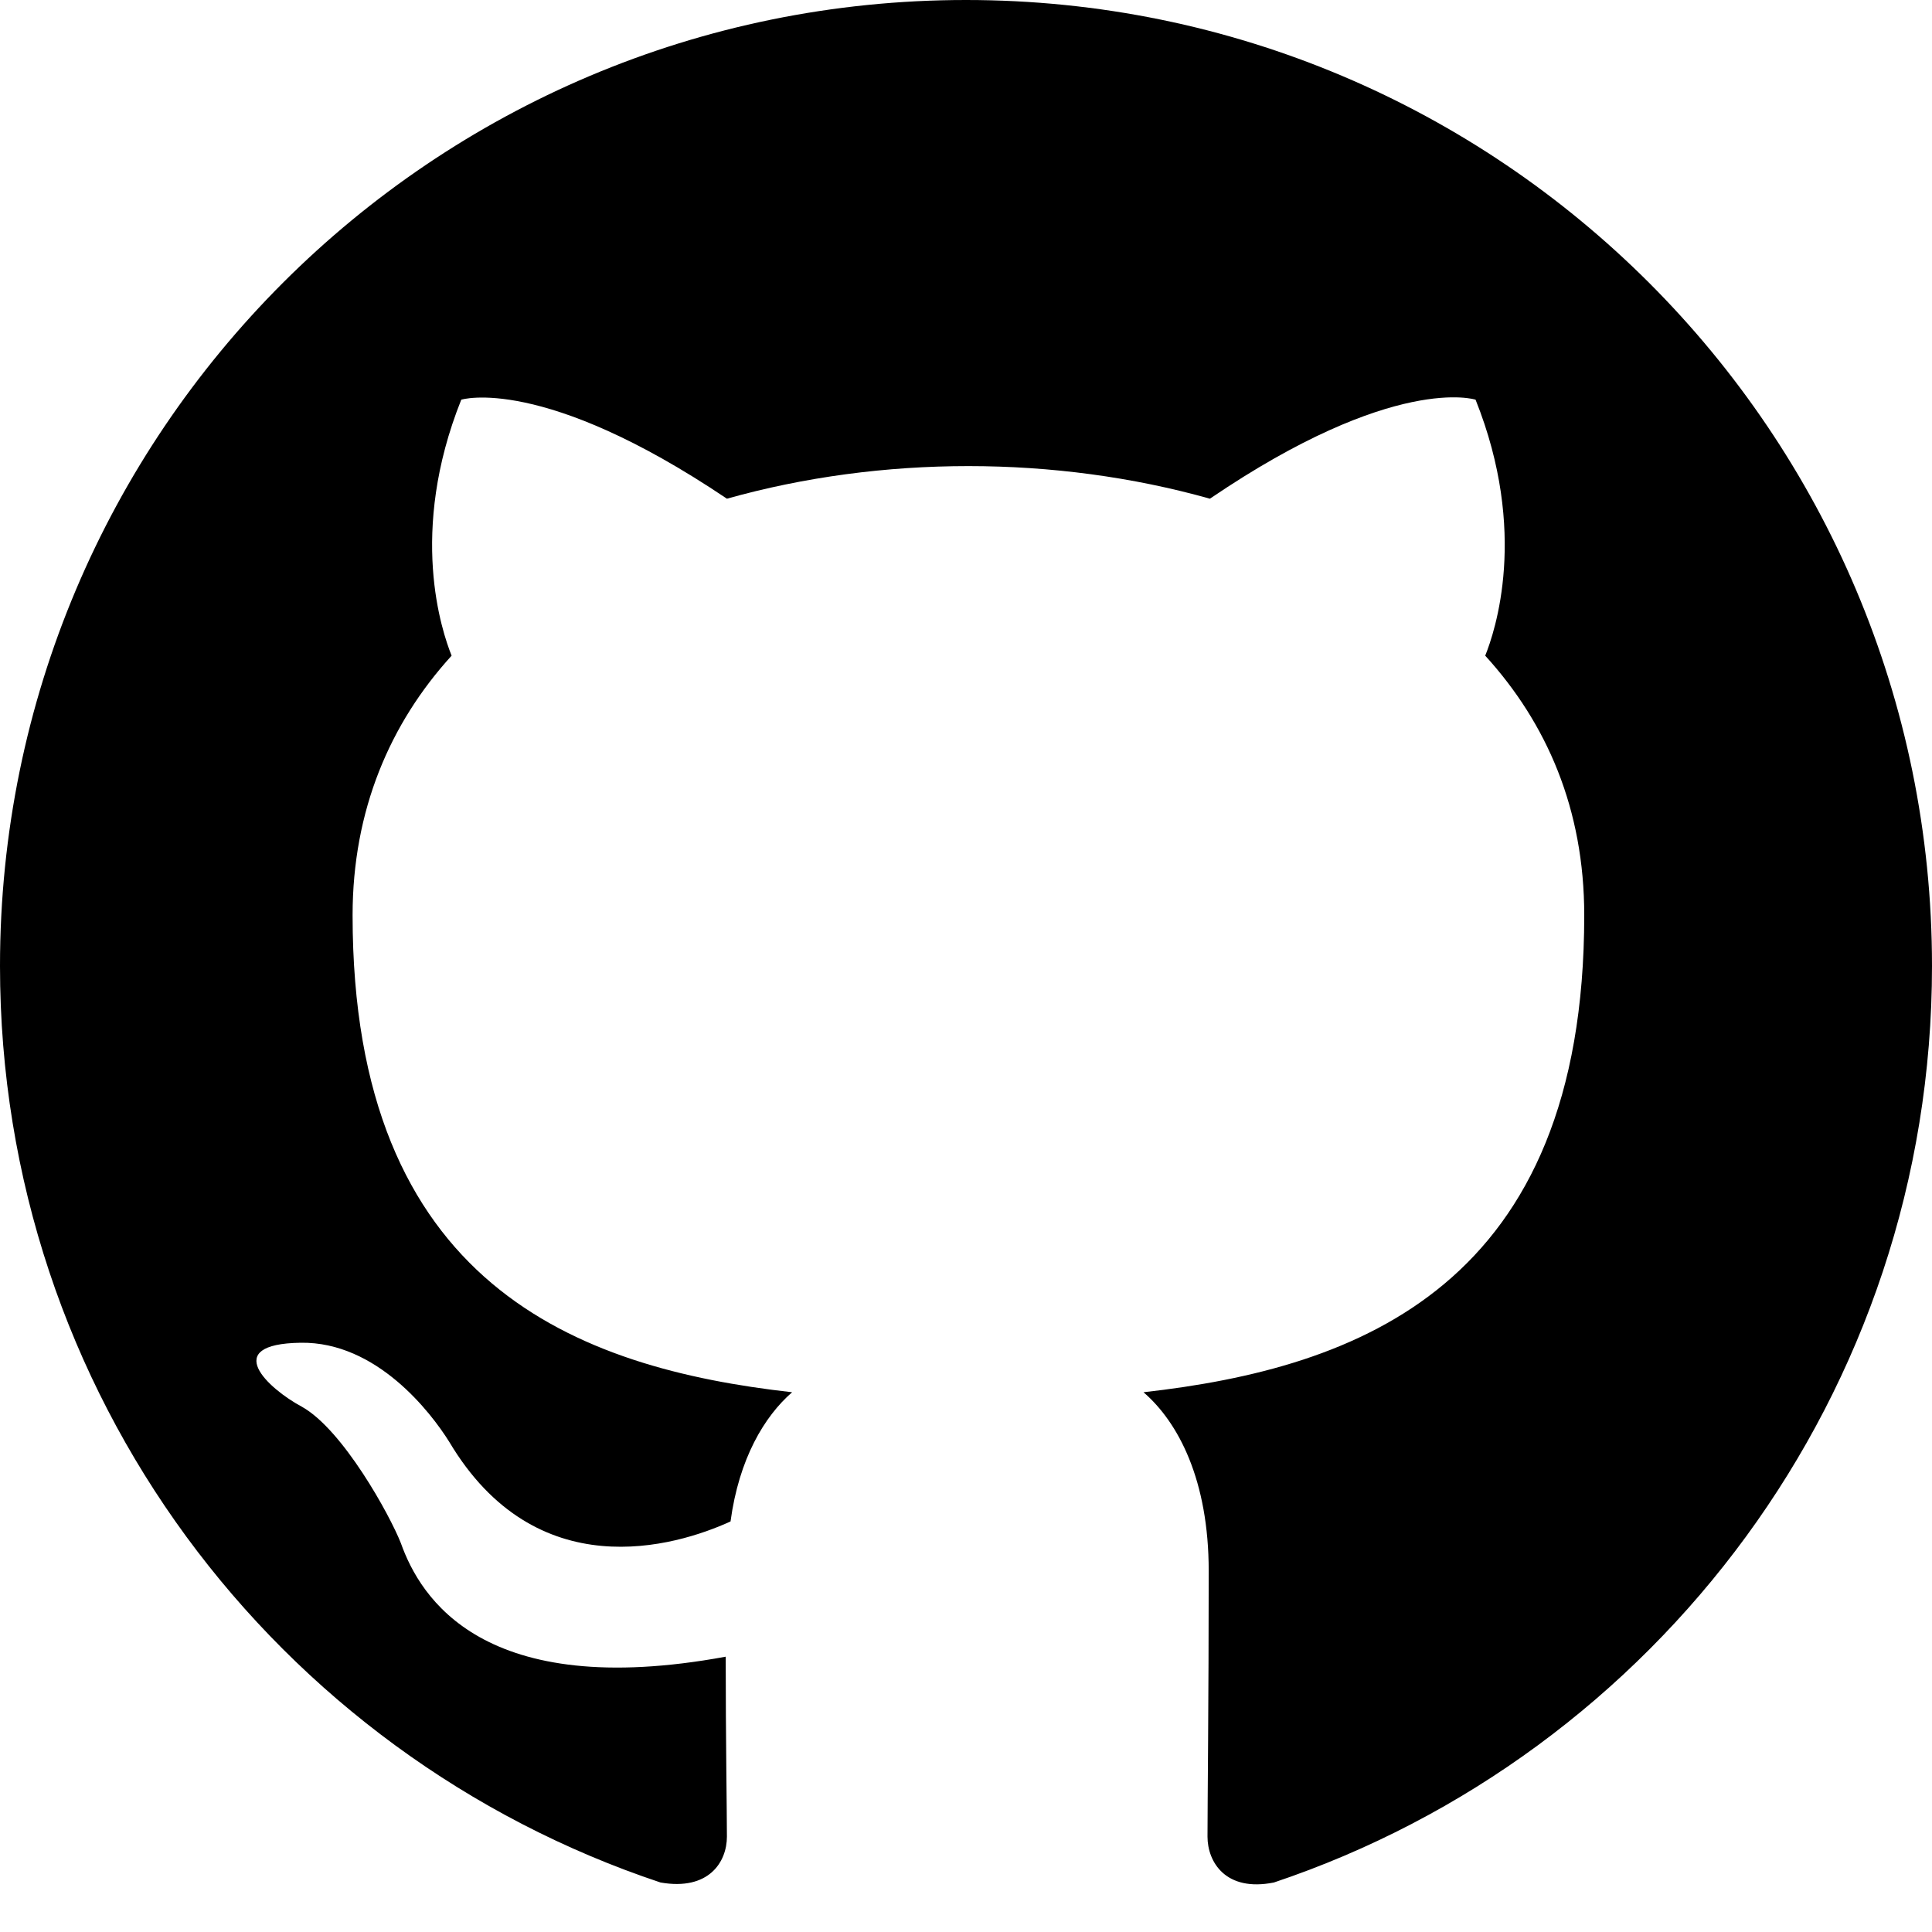
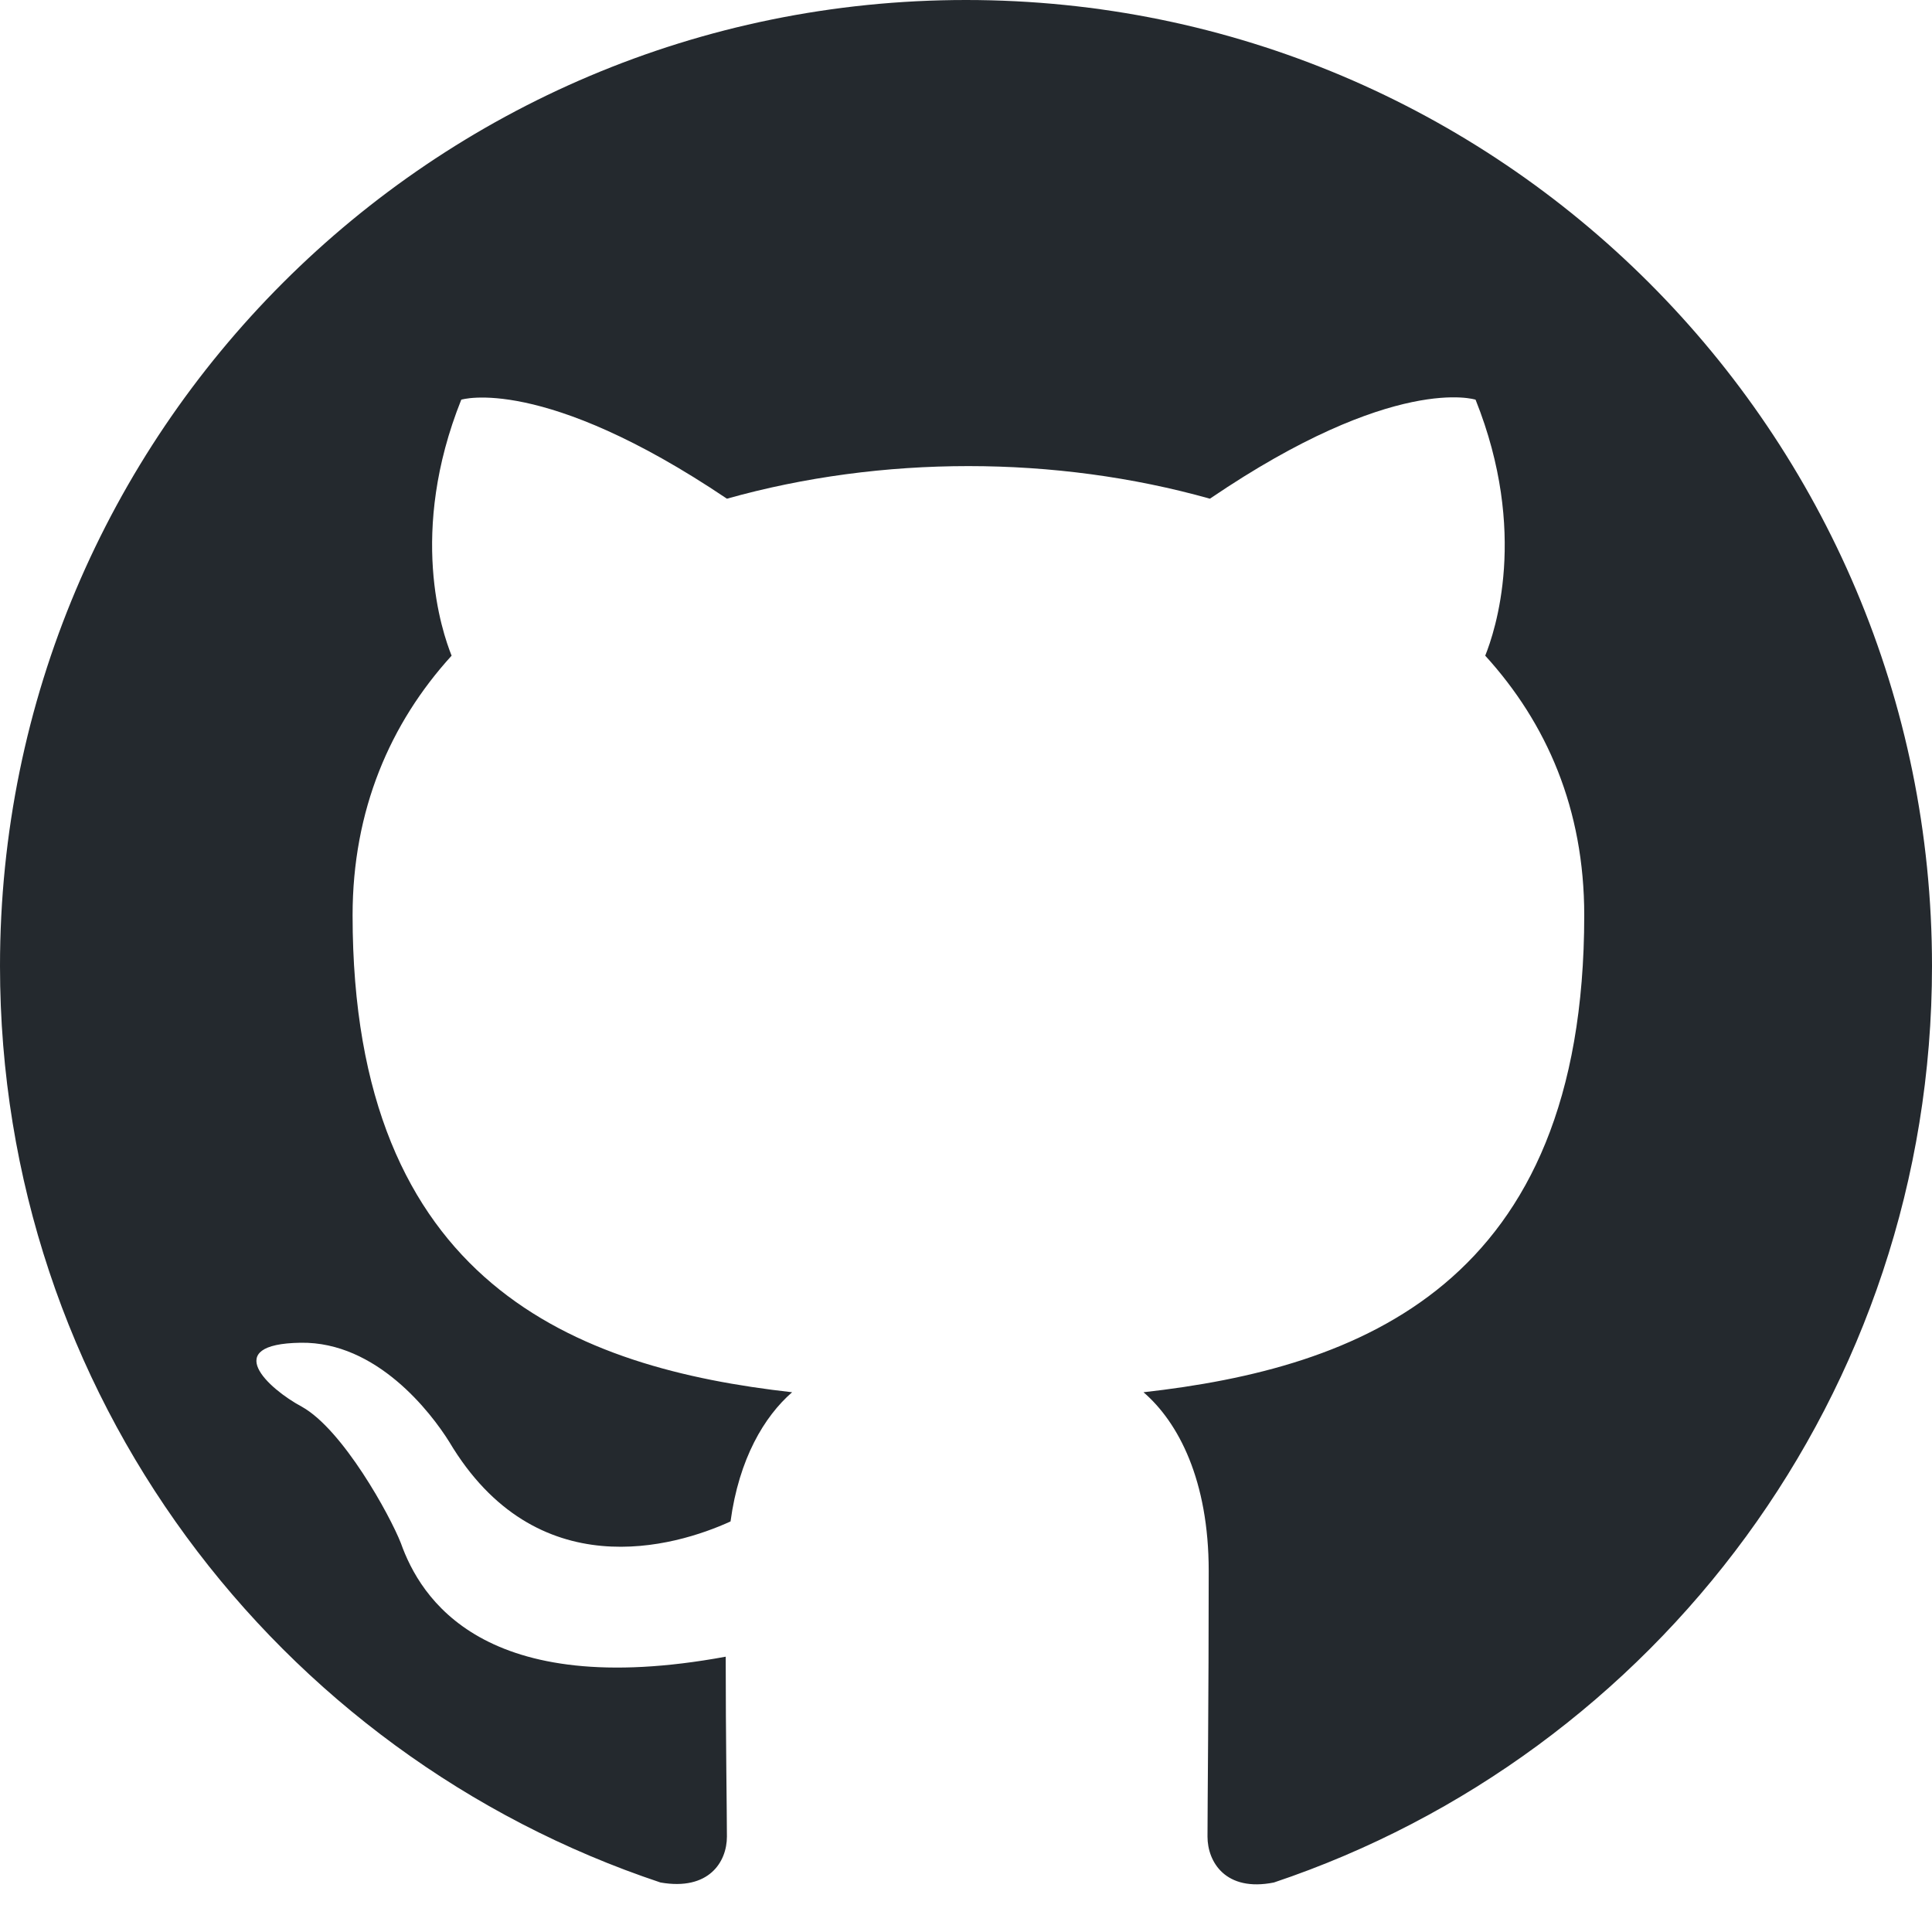
- <svg xmlns="http://www.w3.org/2000/svg" viewBox="0 0 24 24" fill="currentColor">
+ <svg xmlns="http://www.w3.org/2000/svg" viewBox="0 0 24 24" width="24" height="24" fill="#24292e">
  <path d="M12 0C5.37 0 0 5.37 0 12c0 5.31 3.435 9.795 8.205 11.385.6.105.825-.255.825-.57 0-.285-.015-1.23-.015-2.235-3.015.555-3.795-.735-4.035-1.41-.135-.345-.72-1.41-1.23-1.695-.42-.225-1.02-.78-.015-.795.945-.015 1.62.87 1.845 1.23 1.08 1.815 2.805 1.305 3.495.99.105-.78.42-1.305.765-1.605-2.67-.3-5.46-1.335-5.46-5.925 0-1.305.465-2.385 1.23-3.225-.12-.3-.54-1.53.12-3.18 0 0 1.005-.315 3.3 1.23.96-.27 1.98-.405 3-.405s2.04.135 3 .405c2.295-1.56 3.3-1.23 3.3-1.23.66 1.65.24 2.88.12 3.18.765.84 1.23 1.905 1.23 3.225 0 4.605-2.805 5.625-5.475 5.925.435.375.81 1.095.81 2.22 0 1.605-.015 2.895-.015 3.3 0 .315.225.69.825.57C20.565 21.795 24 17.31 24 12c0-6.63-5.37-12-12-12z" />
</svg>
